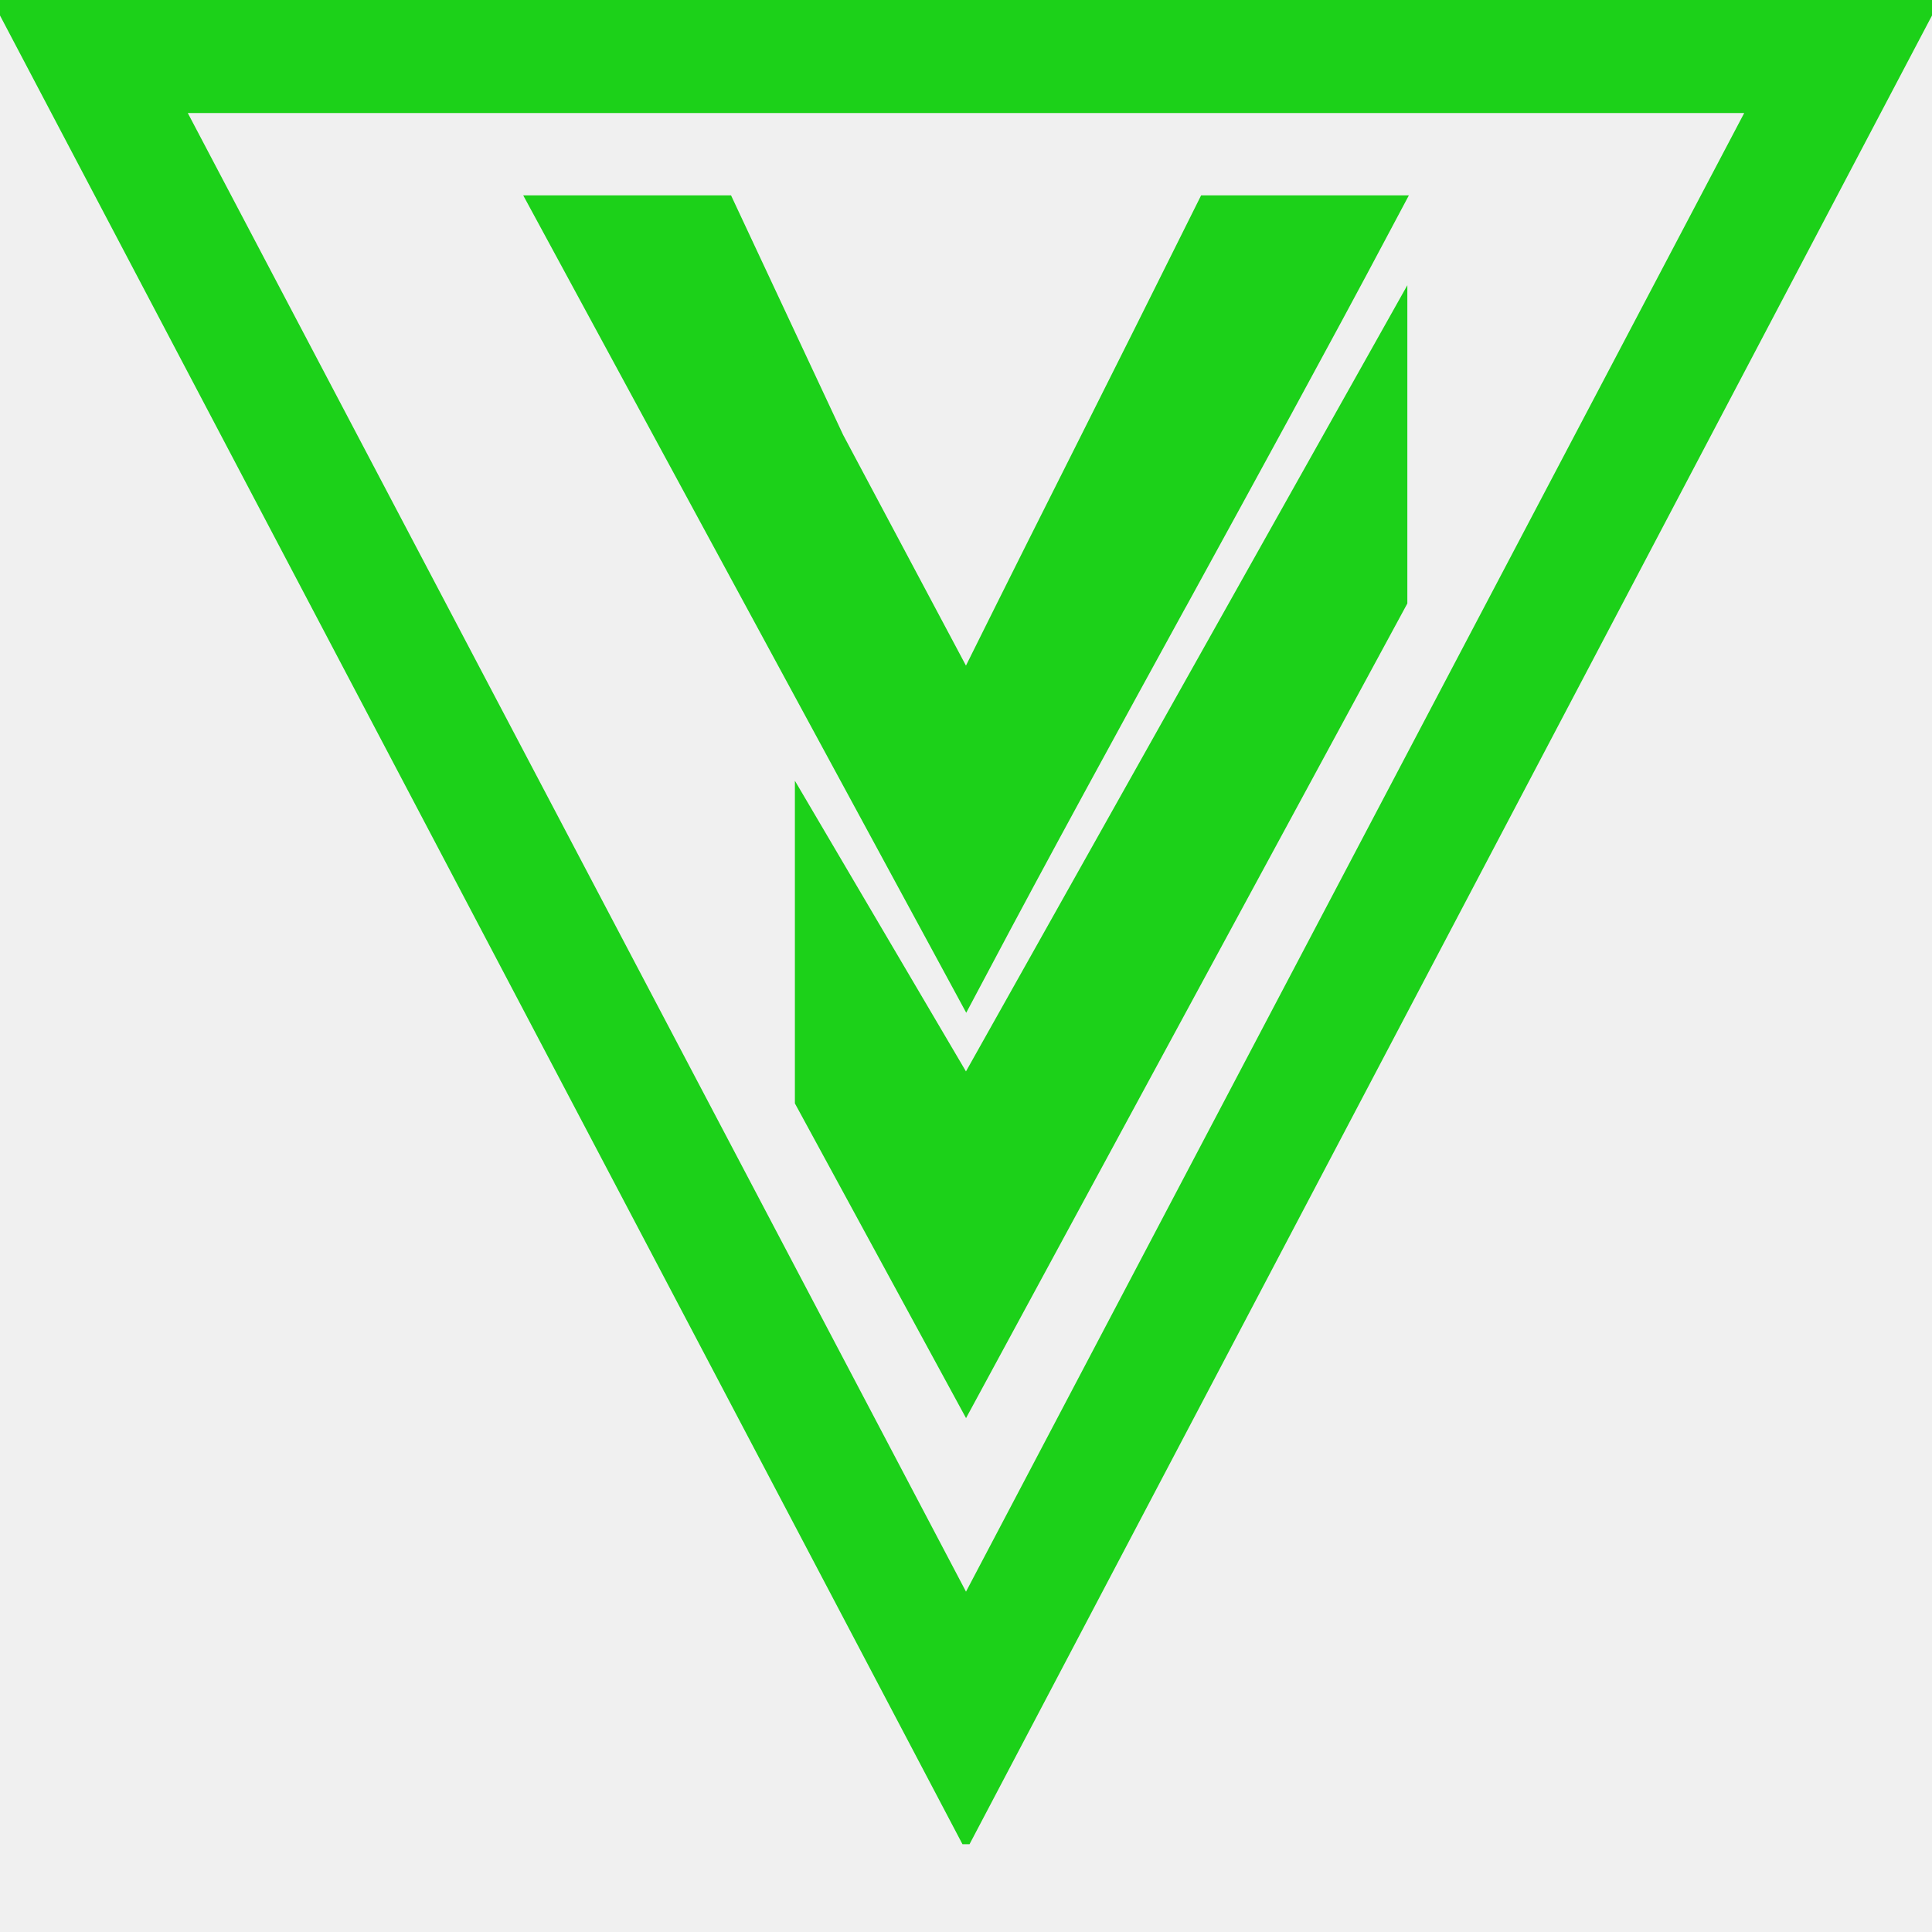
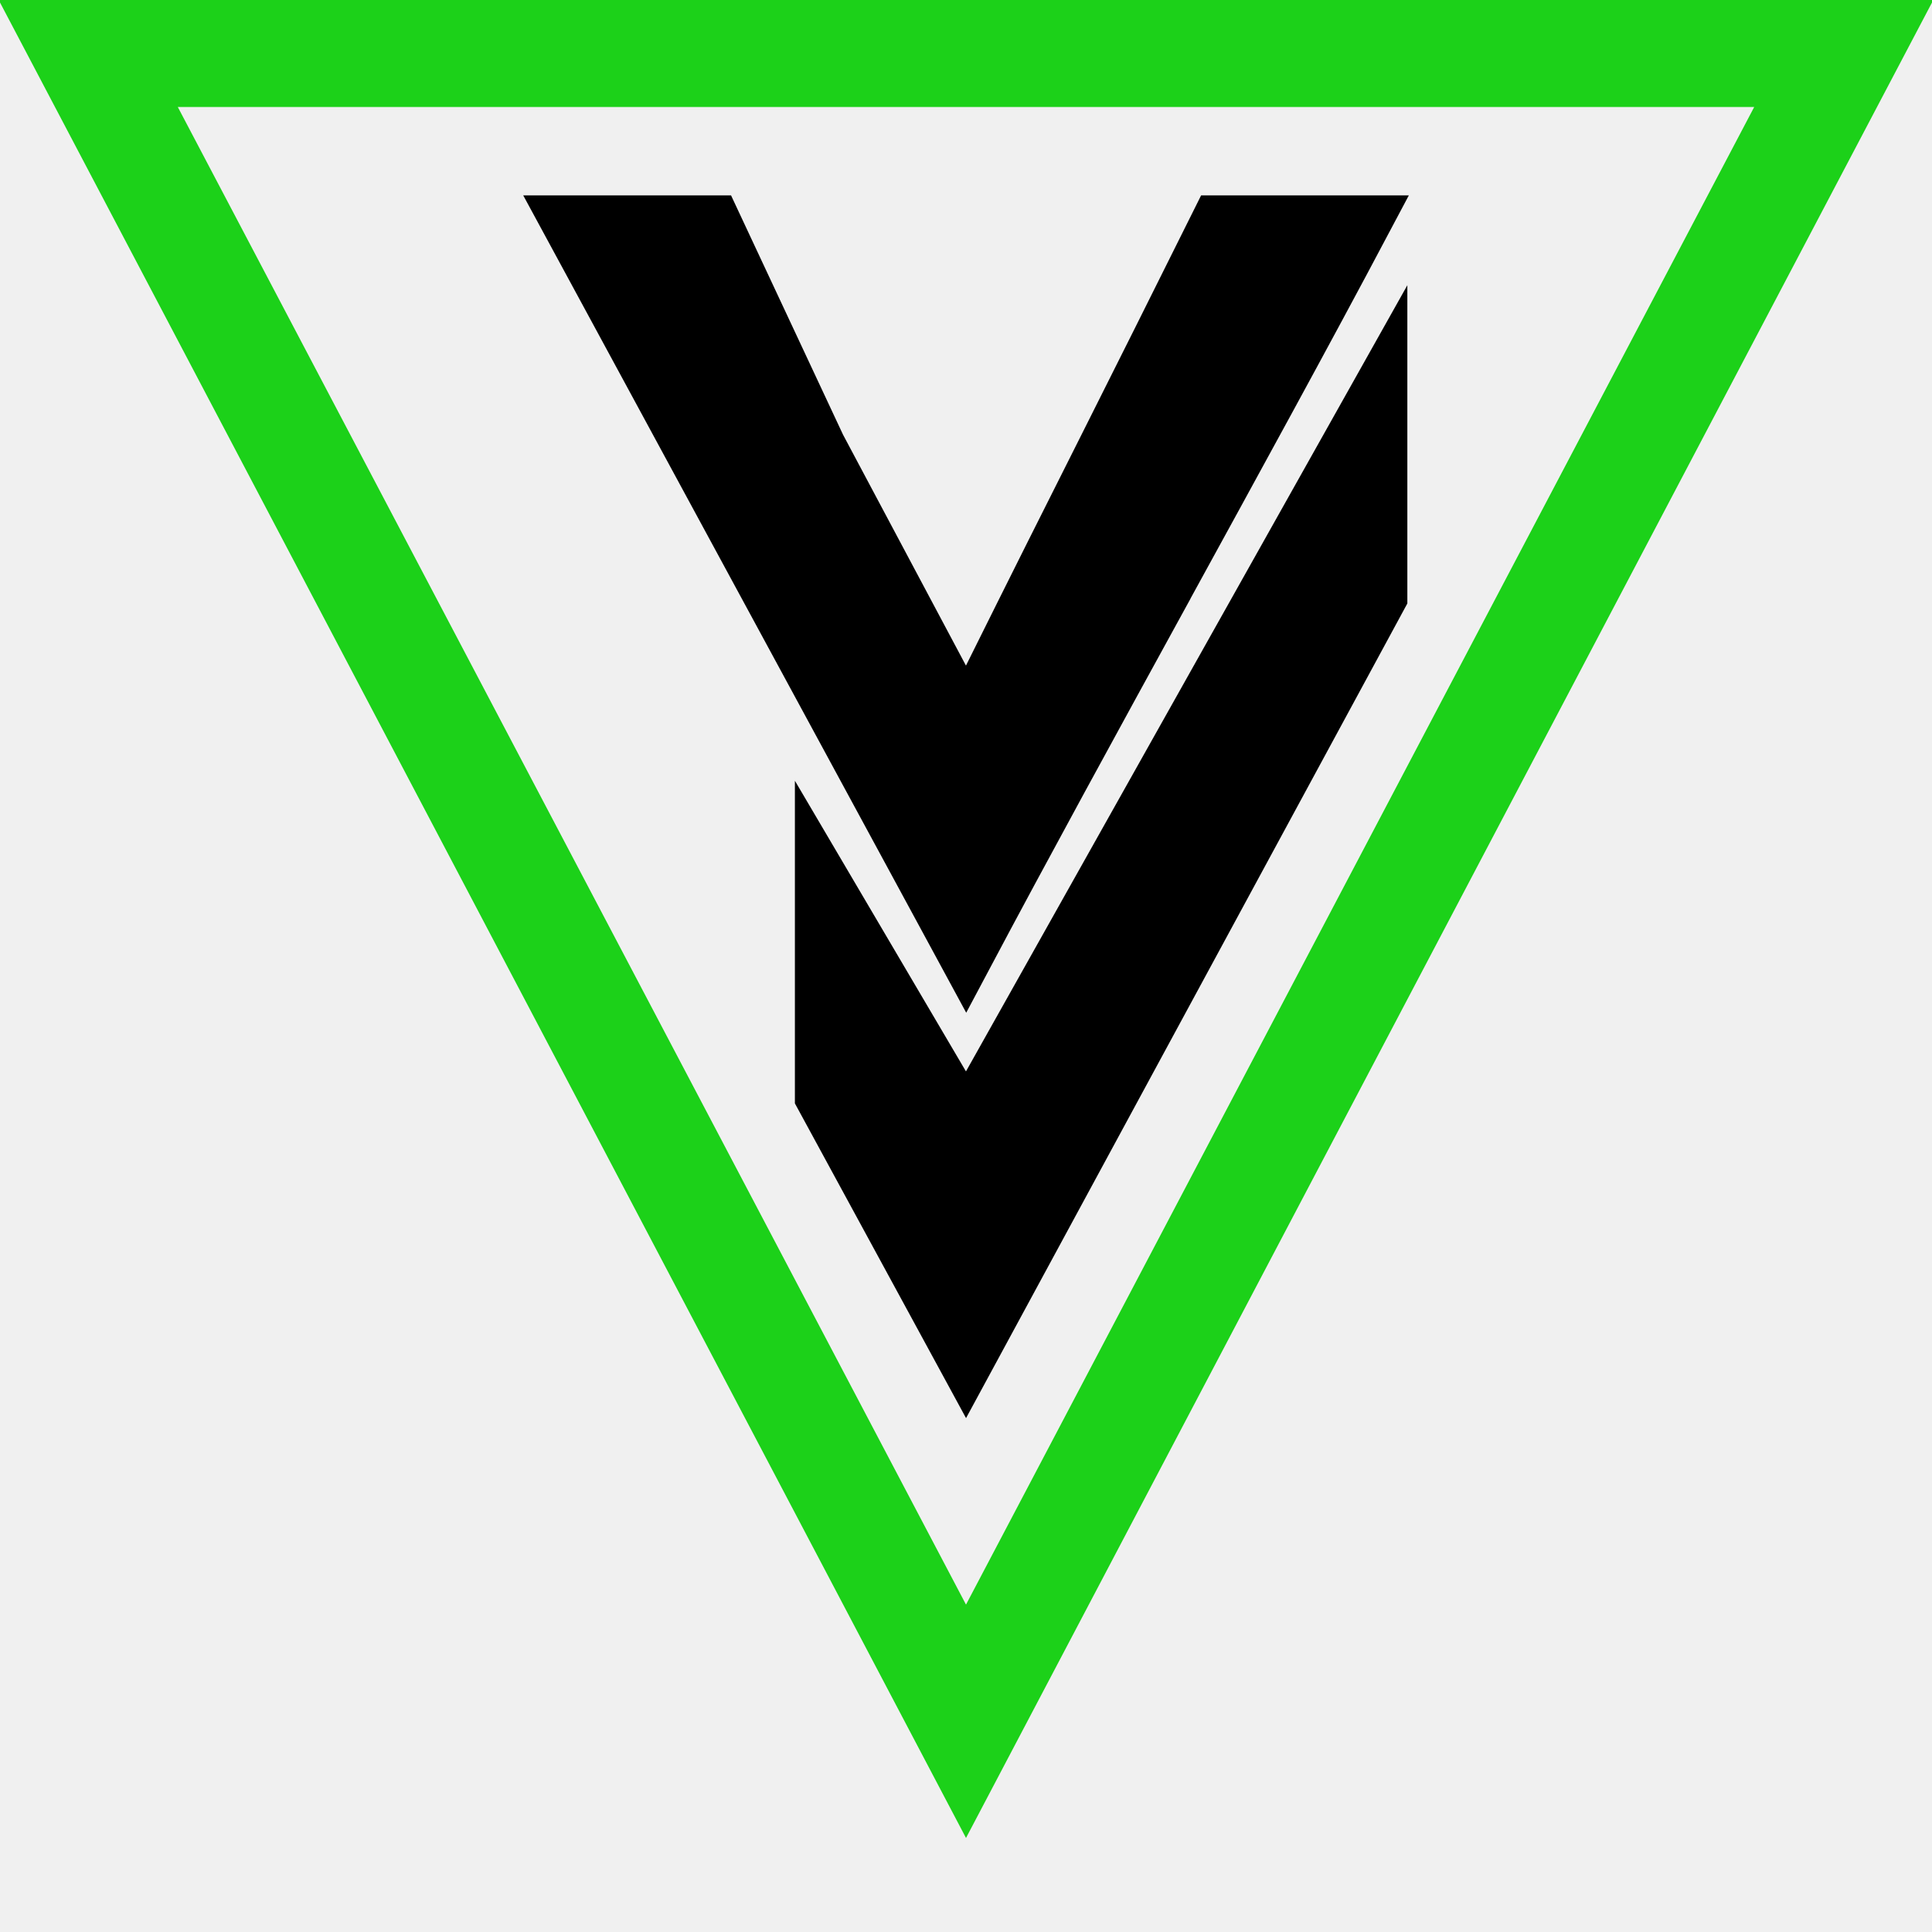
<svg xmlns="http://www.w3.org/2000/svg" width="16" height="16" viewBox="0 0 16 16" fill="none">
-   <g clip-path="url(#clip0_5_120)">
-     <path d="M9.142 3.676C9.427 3.108 9.712 2.54 10.071 1.818H11.335C10.822 2.784 10.241 3.844 9.659 4.906L9.658 4.907C9.083 5.955 8.509 7.004 8 7.964L4.669 1.818H5.927L6.803 3.69L7.84 5.638L8 5.95L8.163 5.633C8.545 4.864 8.843 4.27 9.142 3.676Z" fill="#1CD119" stroke="#1CD119" stroke-width="0.4" />
-     <path d="M8.16 8.996L11.455 3.127V4.947L8 11.325L6.783 9.087V7.2L7.84 8.996L8 9.29L8.16 8.996Z" fill="#1CD119" stroke="#1CD119" stroke-width="0.4" />
-     <path d="M15.273 0.436L8 14.255L0.727 0.436H15.273Z" stroke="#1CD119" />
+   <g clip-path="url(#clip0_9_135)">
+     <path d="M9.142 3.676C9.427 3.108 9.712 2.54 10.071 1.818H11.335C10.823 2.784 10.241 3.844 9.659 4.906L9.659 4.907C9.084 5.955 8.51 7.004 8 7.964L4.669 1.818H5.927L6.803 3.69L7.84 5.638L8 5.95L8.163 5.633C8.545 4.864 8.843 4.27 9.142 3.676Z" fill="black" stroke="black" stroke-width="0.4" />
+     <path d="M8.16 8.996L11.455 3.127V4.947L8 11.325L6.783 9.087V7.2L7.84 8.996L8 9.29L8.16 8.996Z" fill="black" stroke="black" stroke-width="0.4" />
+     <path d="M15.273 0.436L8 14.255L0.727 0.436H15.273Z" stroke="#1CD119" stroke-width="0.9" />
  </g>
  <defs>
-     <clipPath id="clip0_5_120">
-       <rect width="16" height="15.273" fill="white" />
+     <clipPath id="clip0_9_135">
+       <rect width="16" height="16" fill="white" />
    </clipPath>
  </defs>
</svg>
